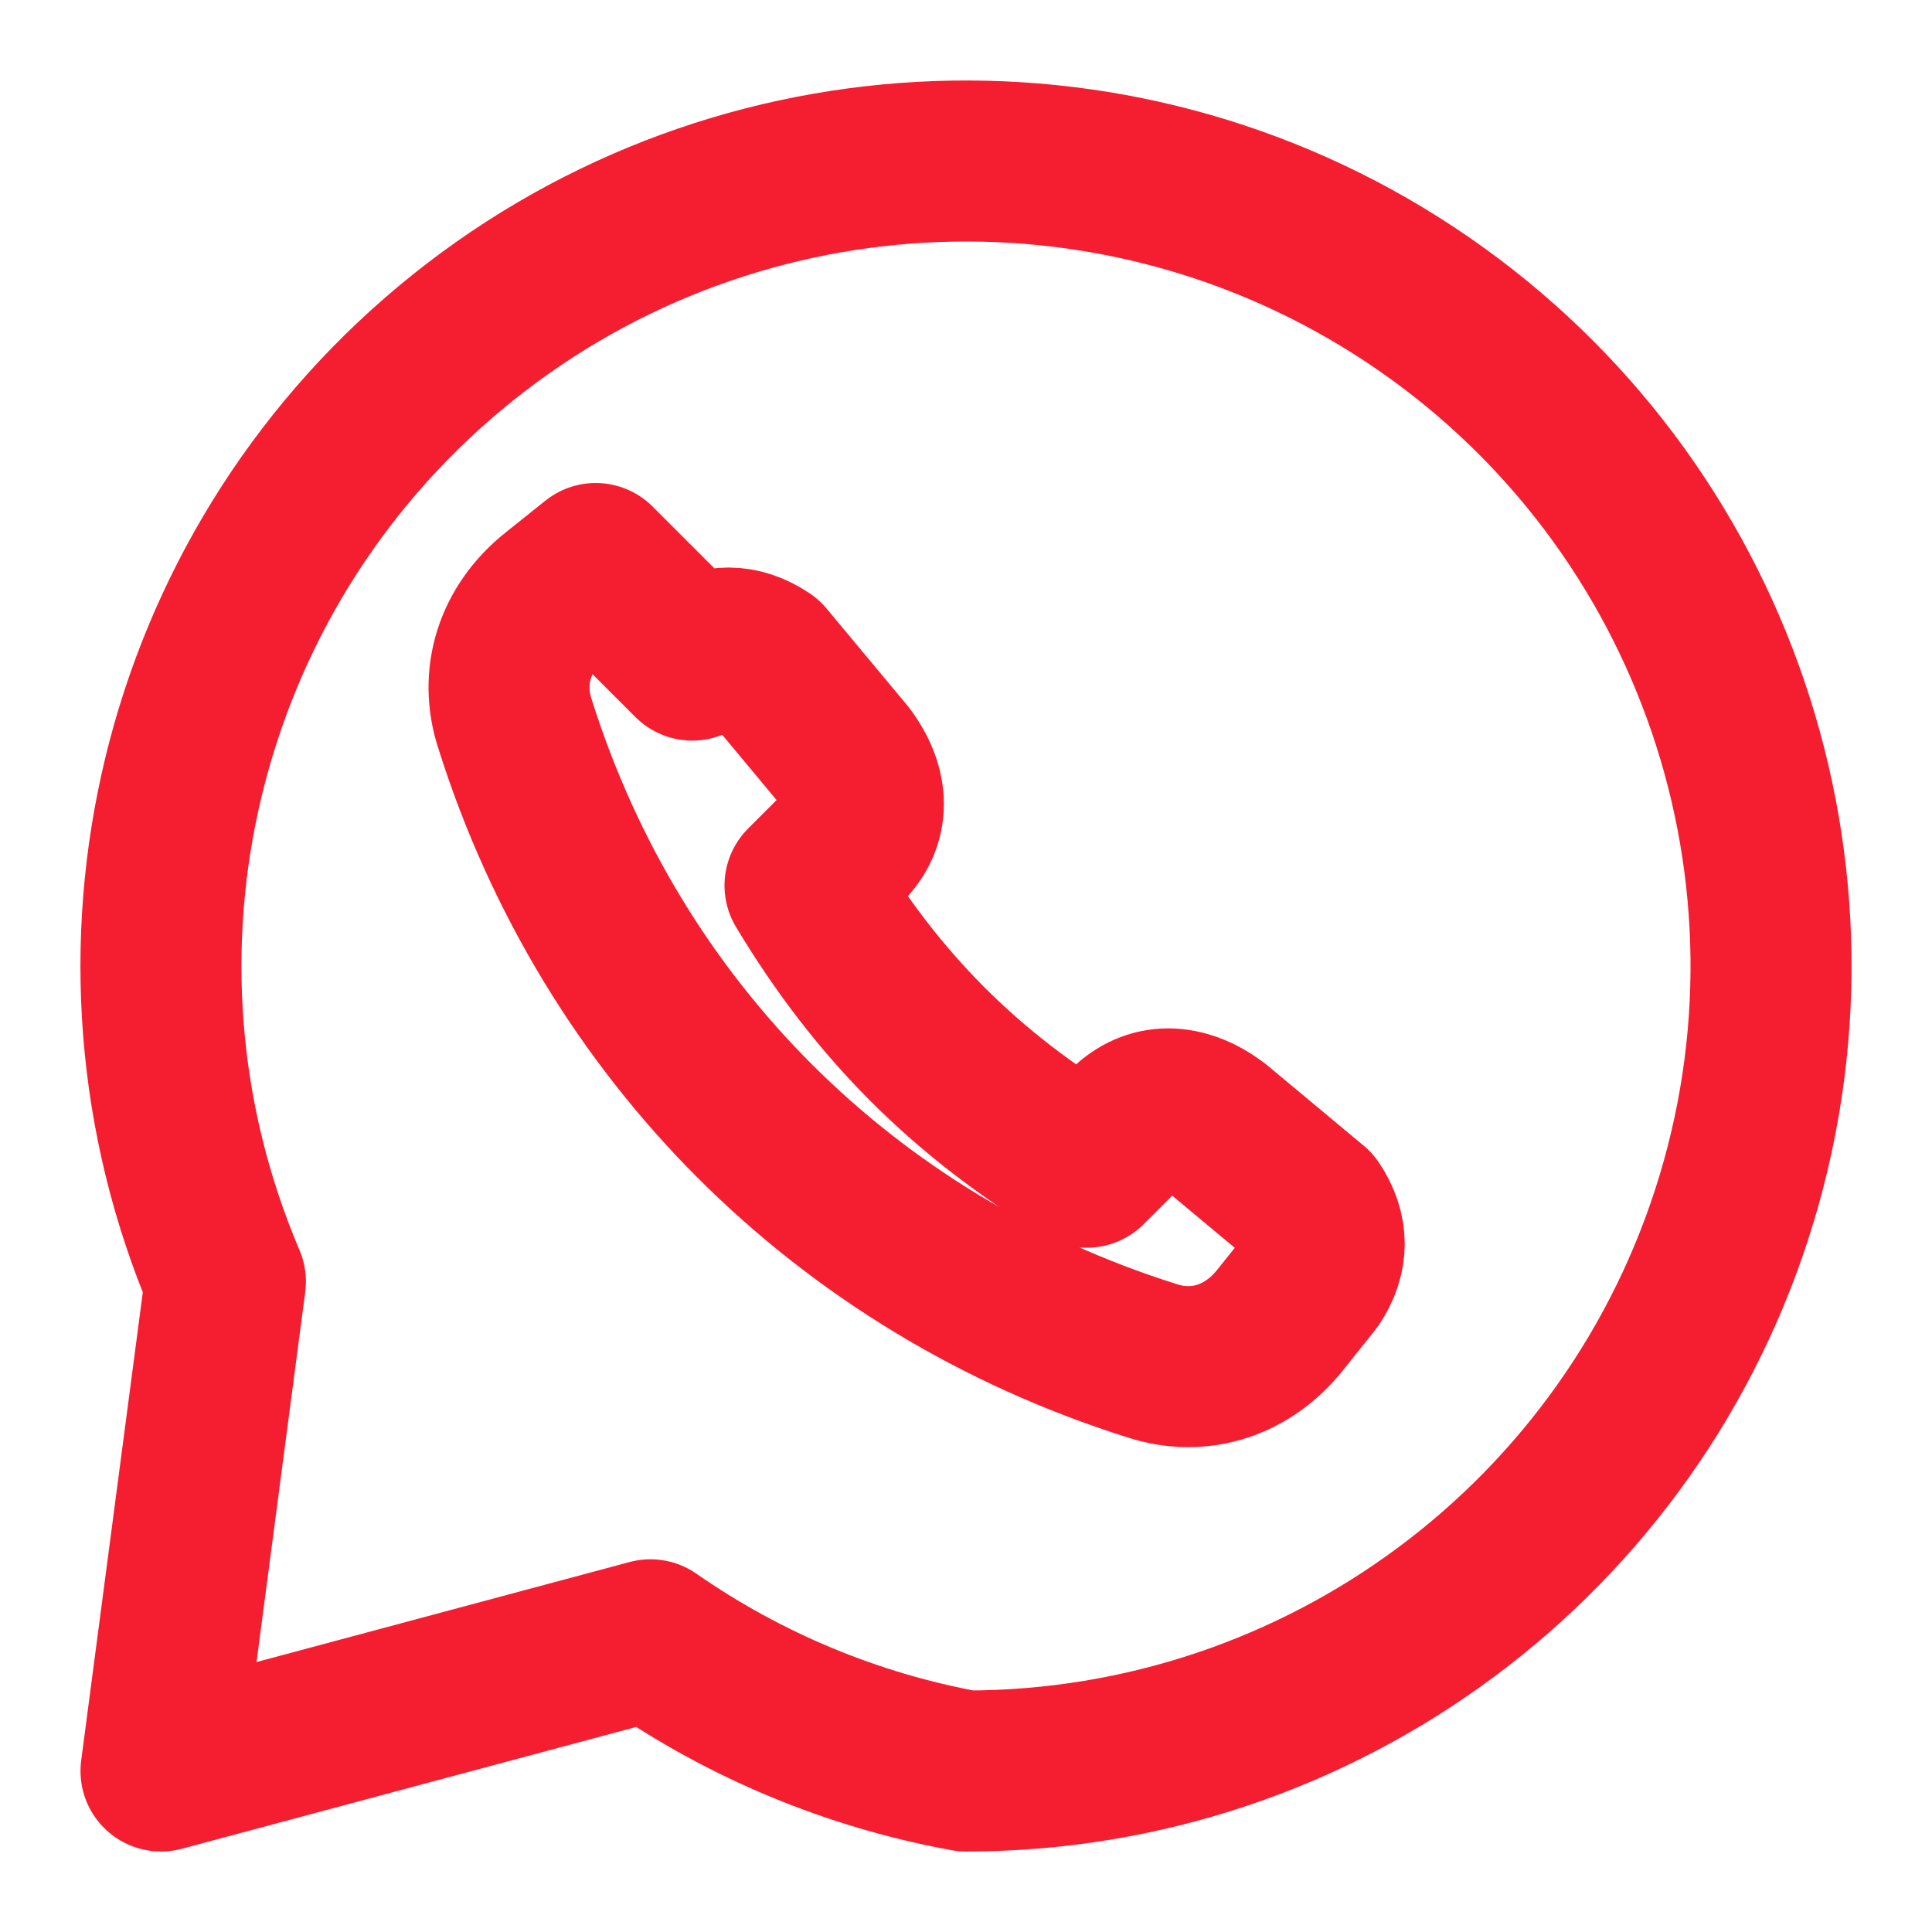
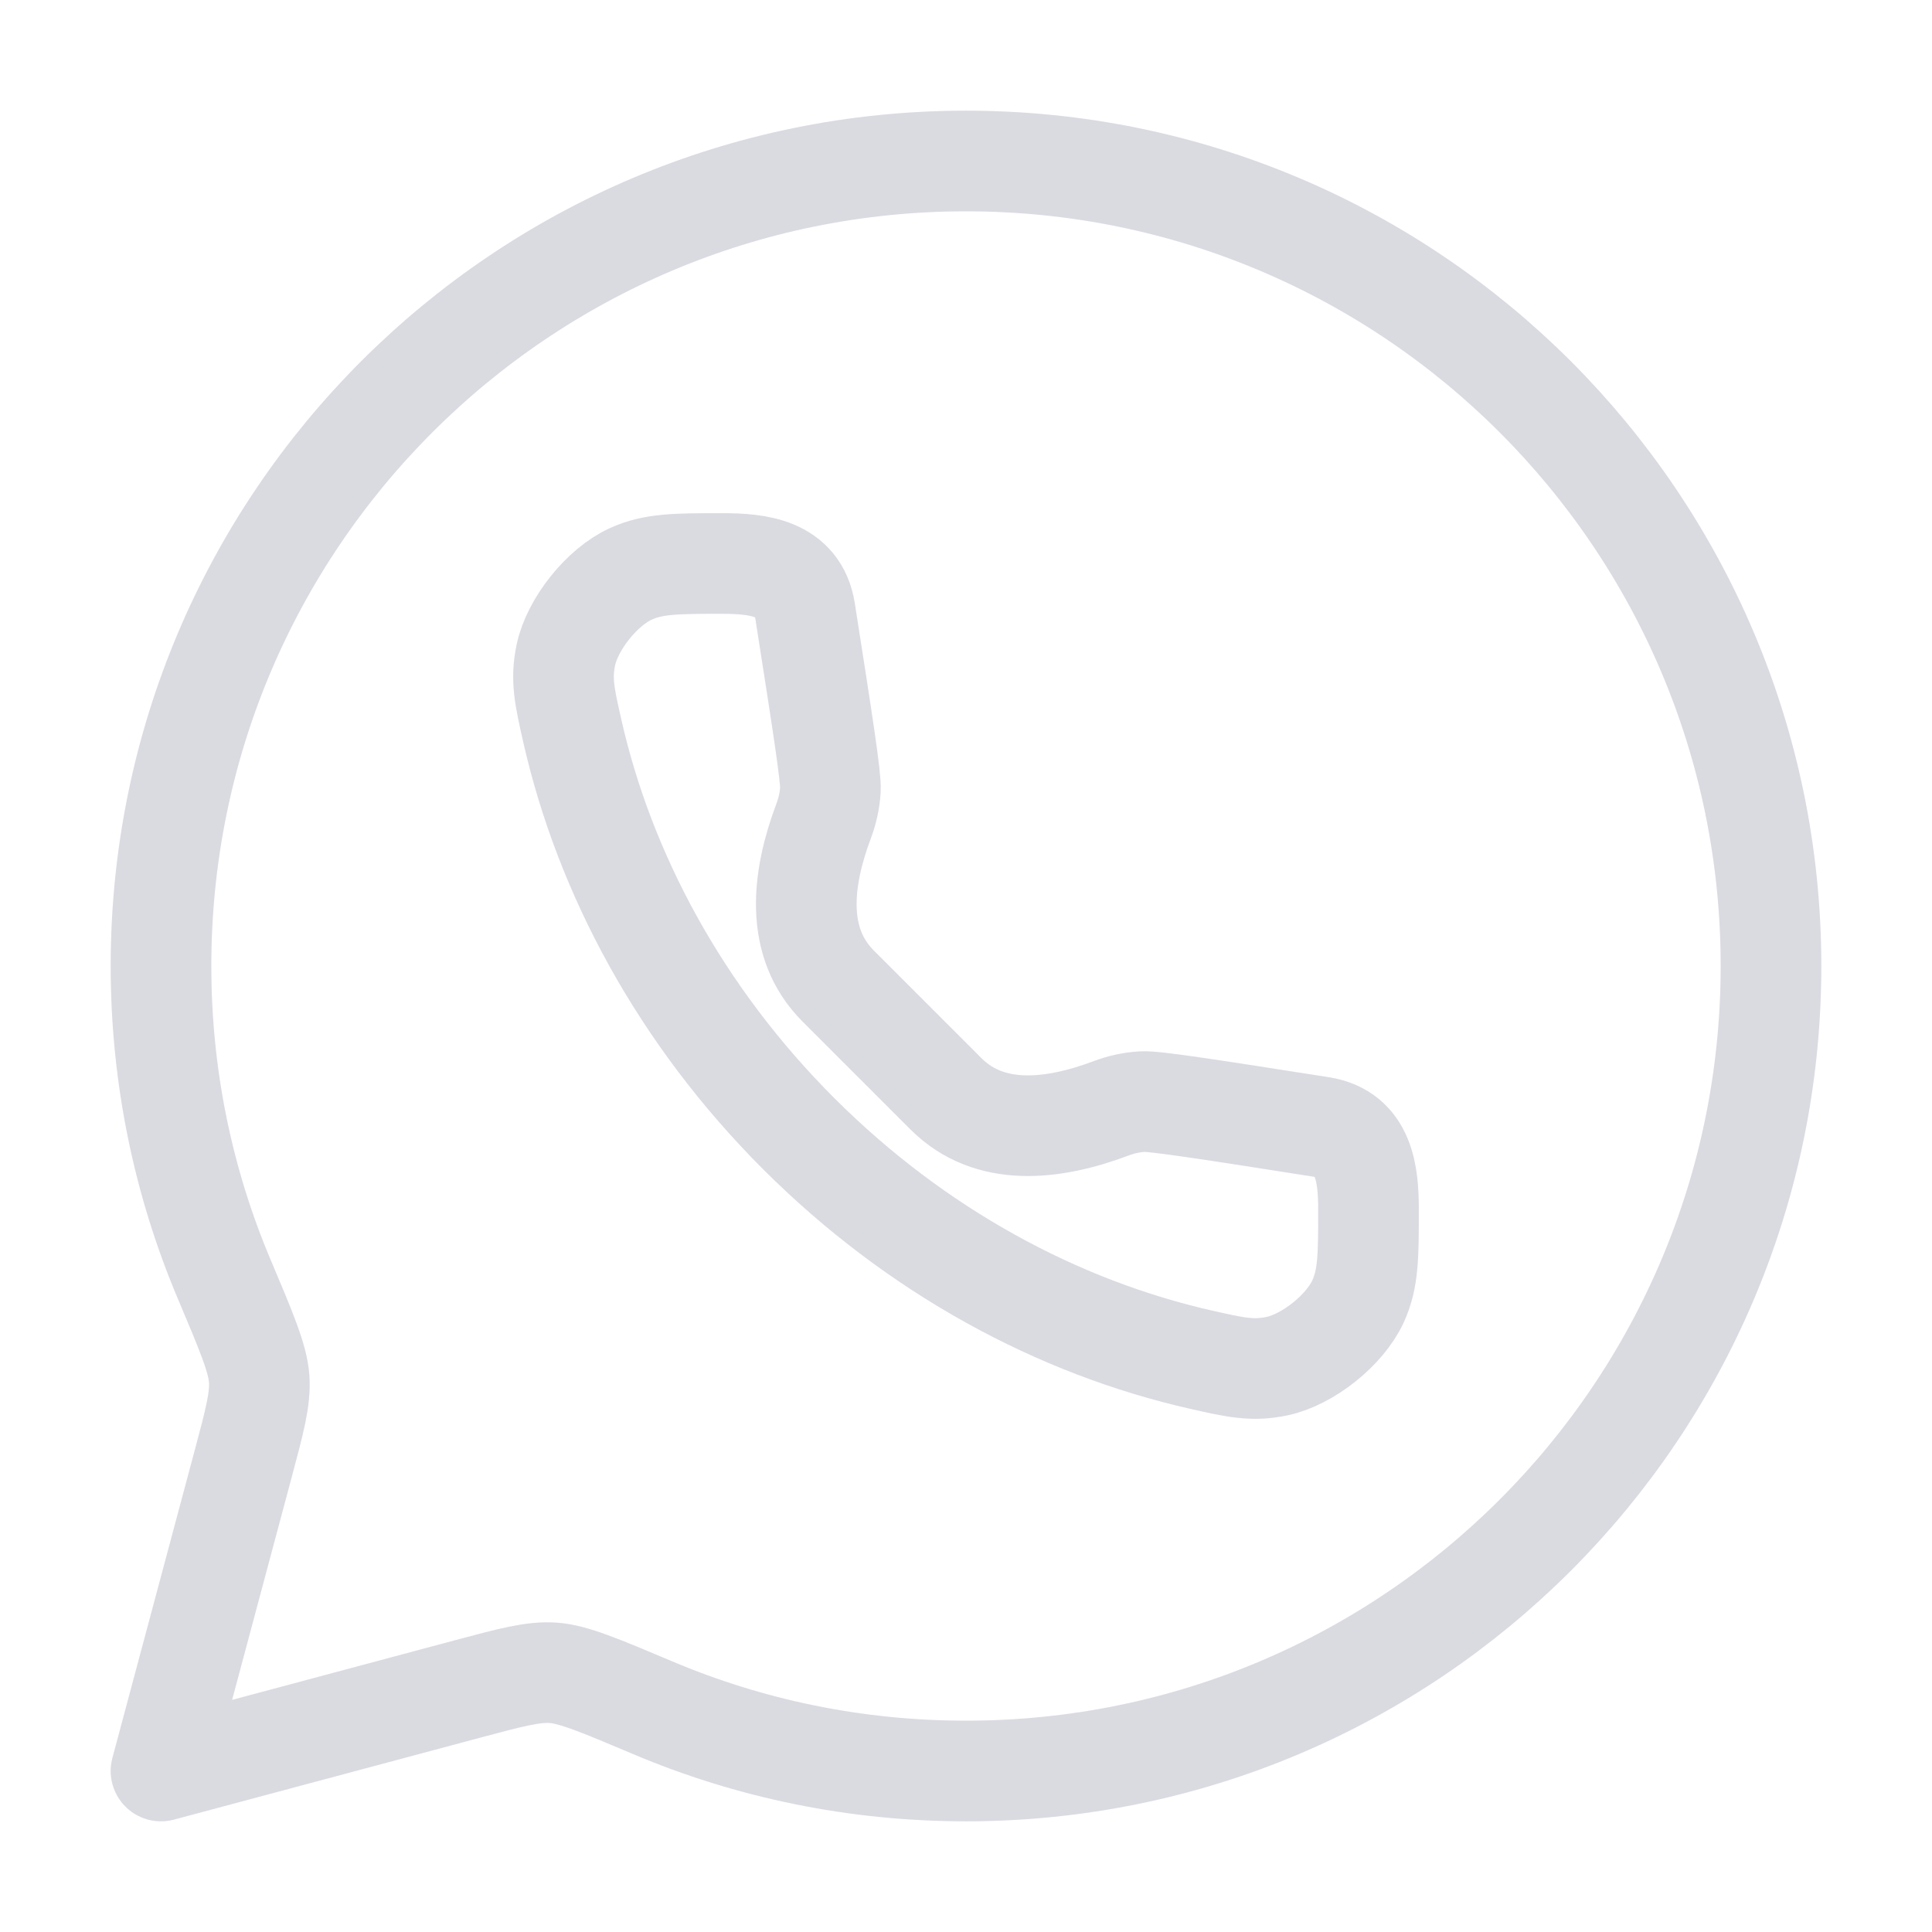
- <svg xmlns="http://www.w3.org/2000/svg" viewBox="0 0 24 24" fill="none" stroke="#F51E30" stroke-width="2" stroke-linecap="round" stroke-linejoin="round">
-   <path d="M12 22a10 10 0 1 0-9.2-6.08L2 22l6.08-1.63A10 10 0 0 0 12 22Z" />
-   <path d="M8.6 8.2c.3-.2.6-.2.9 0l1 1.2c.3.4.3.8 0 1.1l-.5.5c.9 1.5 2 2.6 3.5 3.5l.5-.5c.3-.3.7-.3 1.1 0l1.2 1c.2.3.2.6 0 .9l-.4.5c-.4.5-1 .7-1.6.5-3.8-1.2-6.7-4.1-7.9-7.9-.2-.6 0-1.2.5-1.6l.5-.4Z" />
+ <svg xmlns="http://www.w3.org/2000/svg" width="48" height="48" viewBox="0 0 48 48" fill="none">
+   <g opacity="0.15">
+     <path d="M24 44C35.046 44 44 35.046 44 24C44 12.954 35.046 4 24 4C12.954 4 4 12.954 4 24C4 26.758 4.558 29.385 5.568 31.775C6.126 33.096 6.405 33.757 6.439 34.256C6.474 34.755 6.327 35.304 6.033 36.402L4 44L11.598 41.967C12.696 41.673 13.245 41.526 13.744 41.561C14.243 41.595 14.904 41.874 16.225 42.432C18.615 43.442 21.242 44 24 44Z" stroke="#040438" stroke-width="2.5" stroke-linejoin="round" />
+     <path d="M20.631 19.616C20.615 19.895 20.554 20.155 20.462 20.4C19.923 21.834 19.739 23.412 20.823 24.496L23.504 27.177C24.587 28.261 26.166 28.077 27.6 27.538C27.845 27.446 28.105 27.385 28.383 27.369C28.69 27.351 30.067 27.567 32.82 27.998C33.902 28.168 34 29.178 34 30.053V30.053C34 31.194 34 31.764 33.741 32.33C33.414 33.046 32.495 33.78 31.725 33.942C31.116 34.069 30.696 33.974 29.857 33.785C26.29 32.98 22.768 31.09 19.839 28.161C16.91 25.232 15.021 21.71 14.215 18.143L14.215 18.143C14.026 17.304 13.931 16.884 14.058 16.275C14.22 15.505 14.954 14.585 15.67 14.259C16.236 14 16.806 14 17.947 14C18.822 14 19.832 14.098 20.002 15.18C20.433 17.933 20.649 19.31 20.631 19.616Z" stroke="#040438" stroke-width="2.5" />
+   </g>
</svg>
